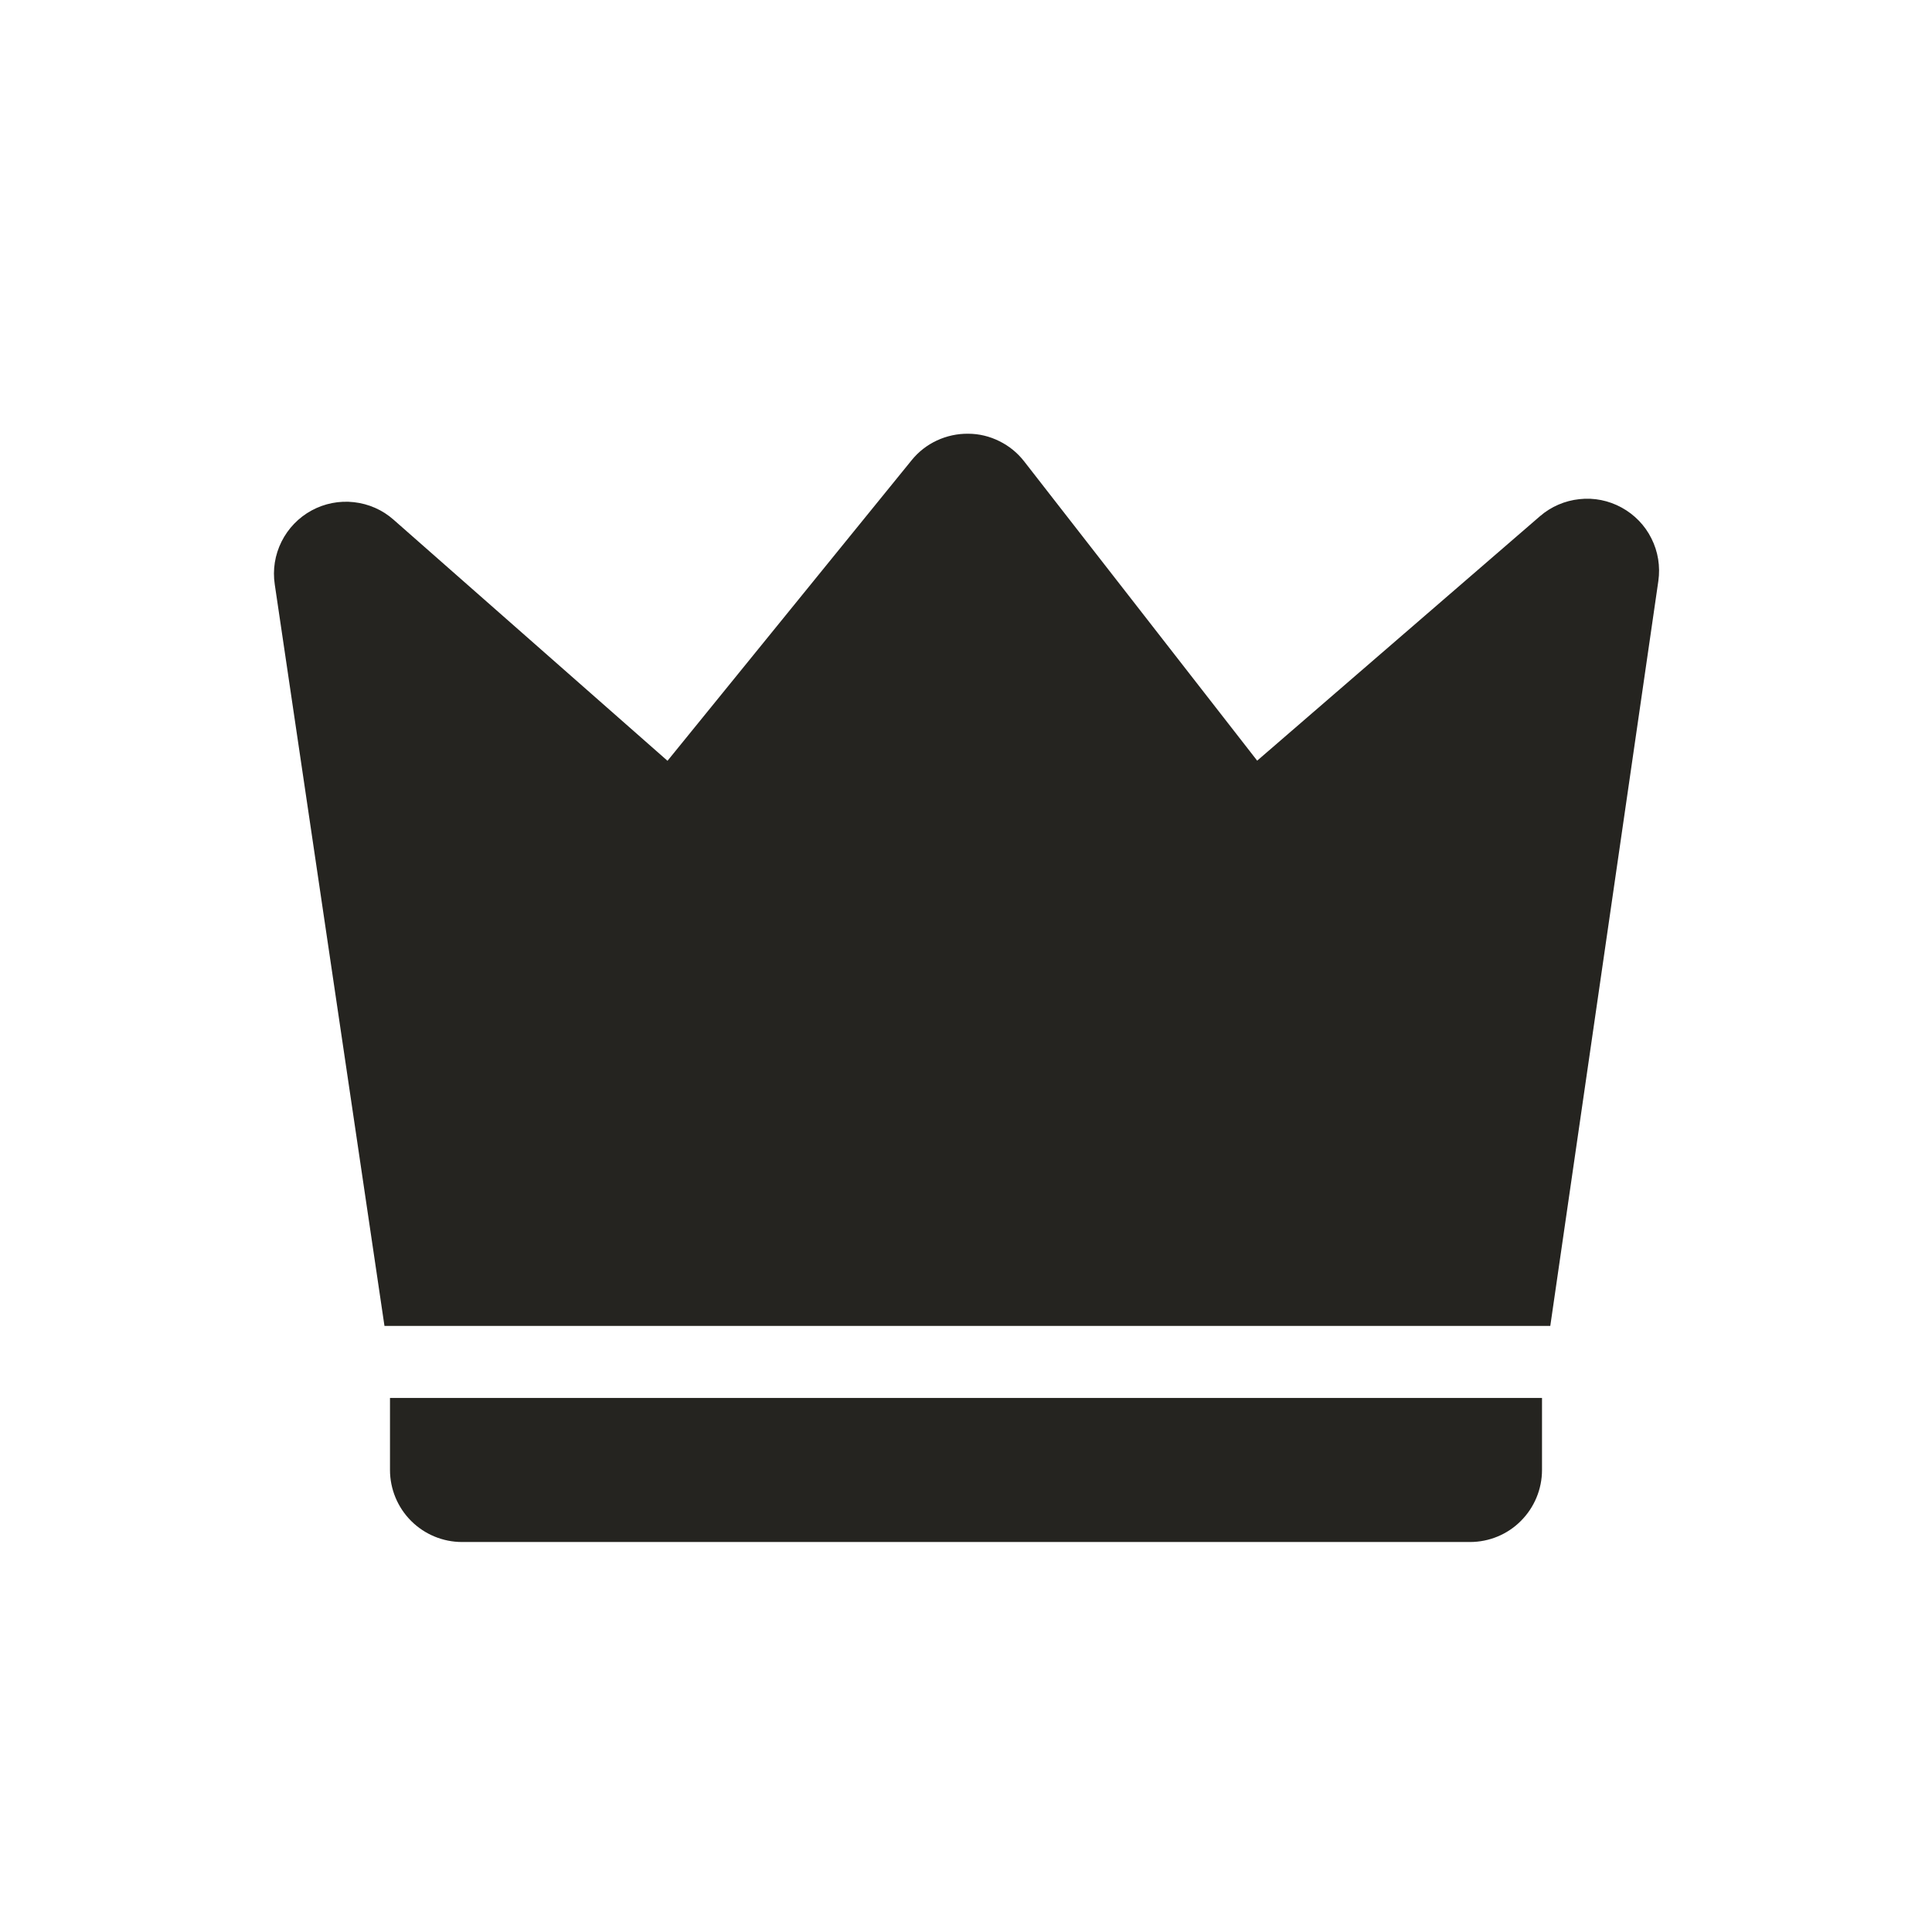
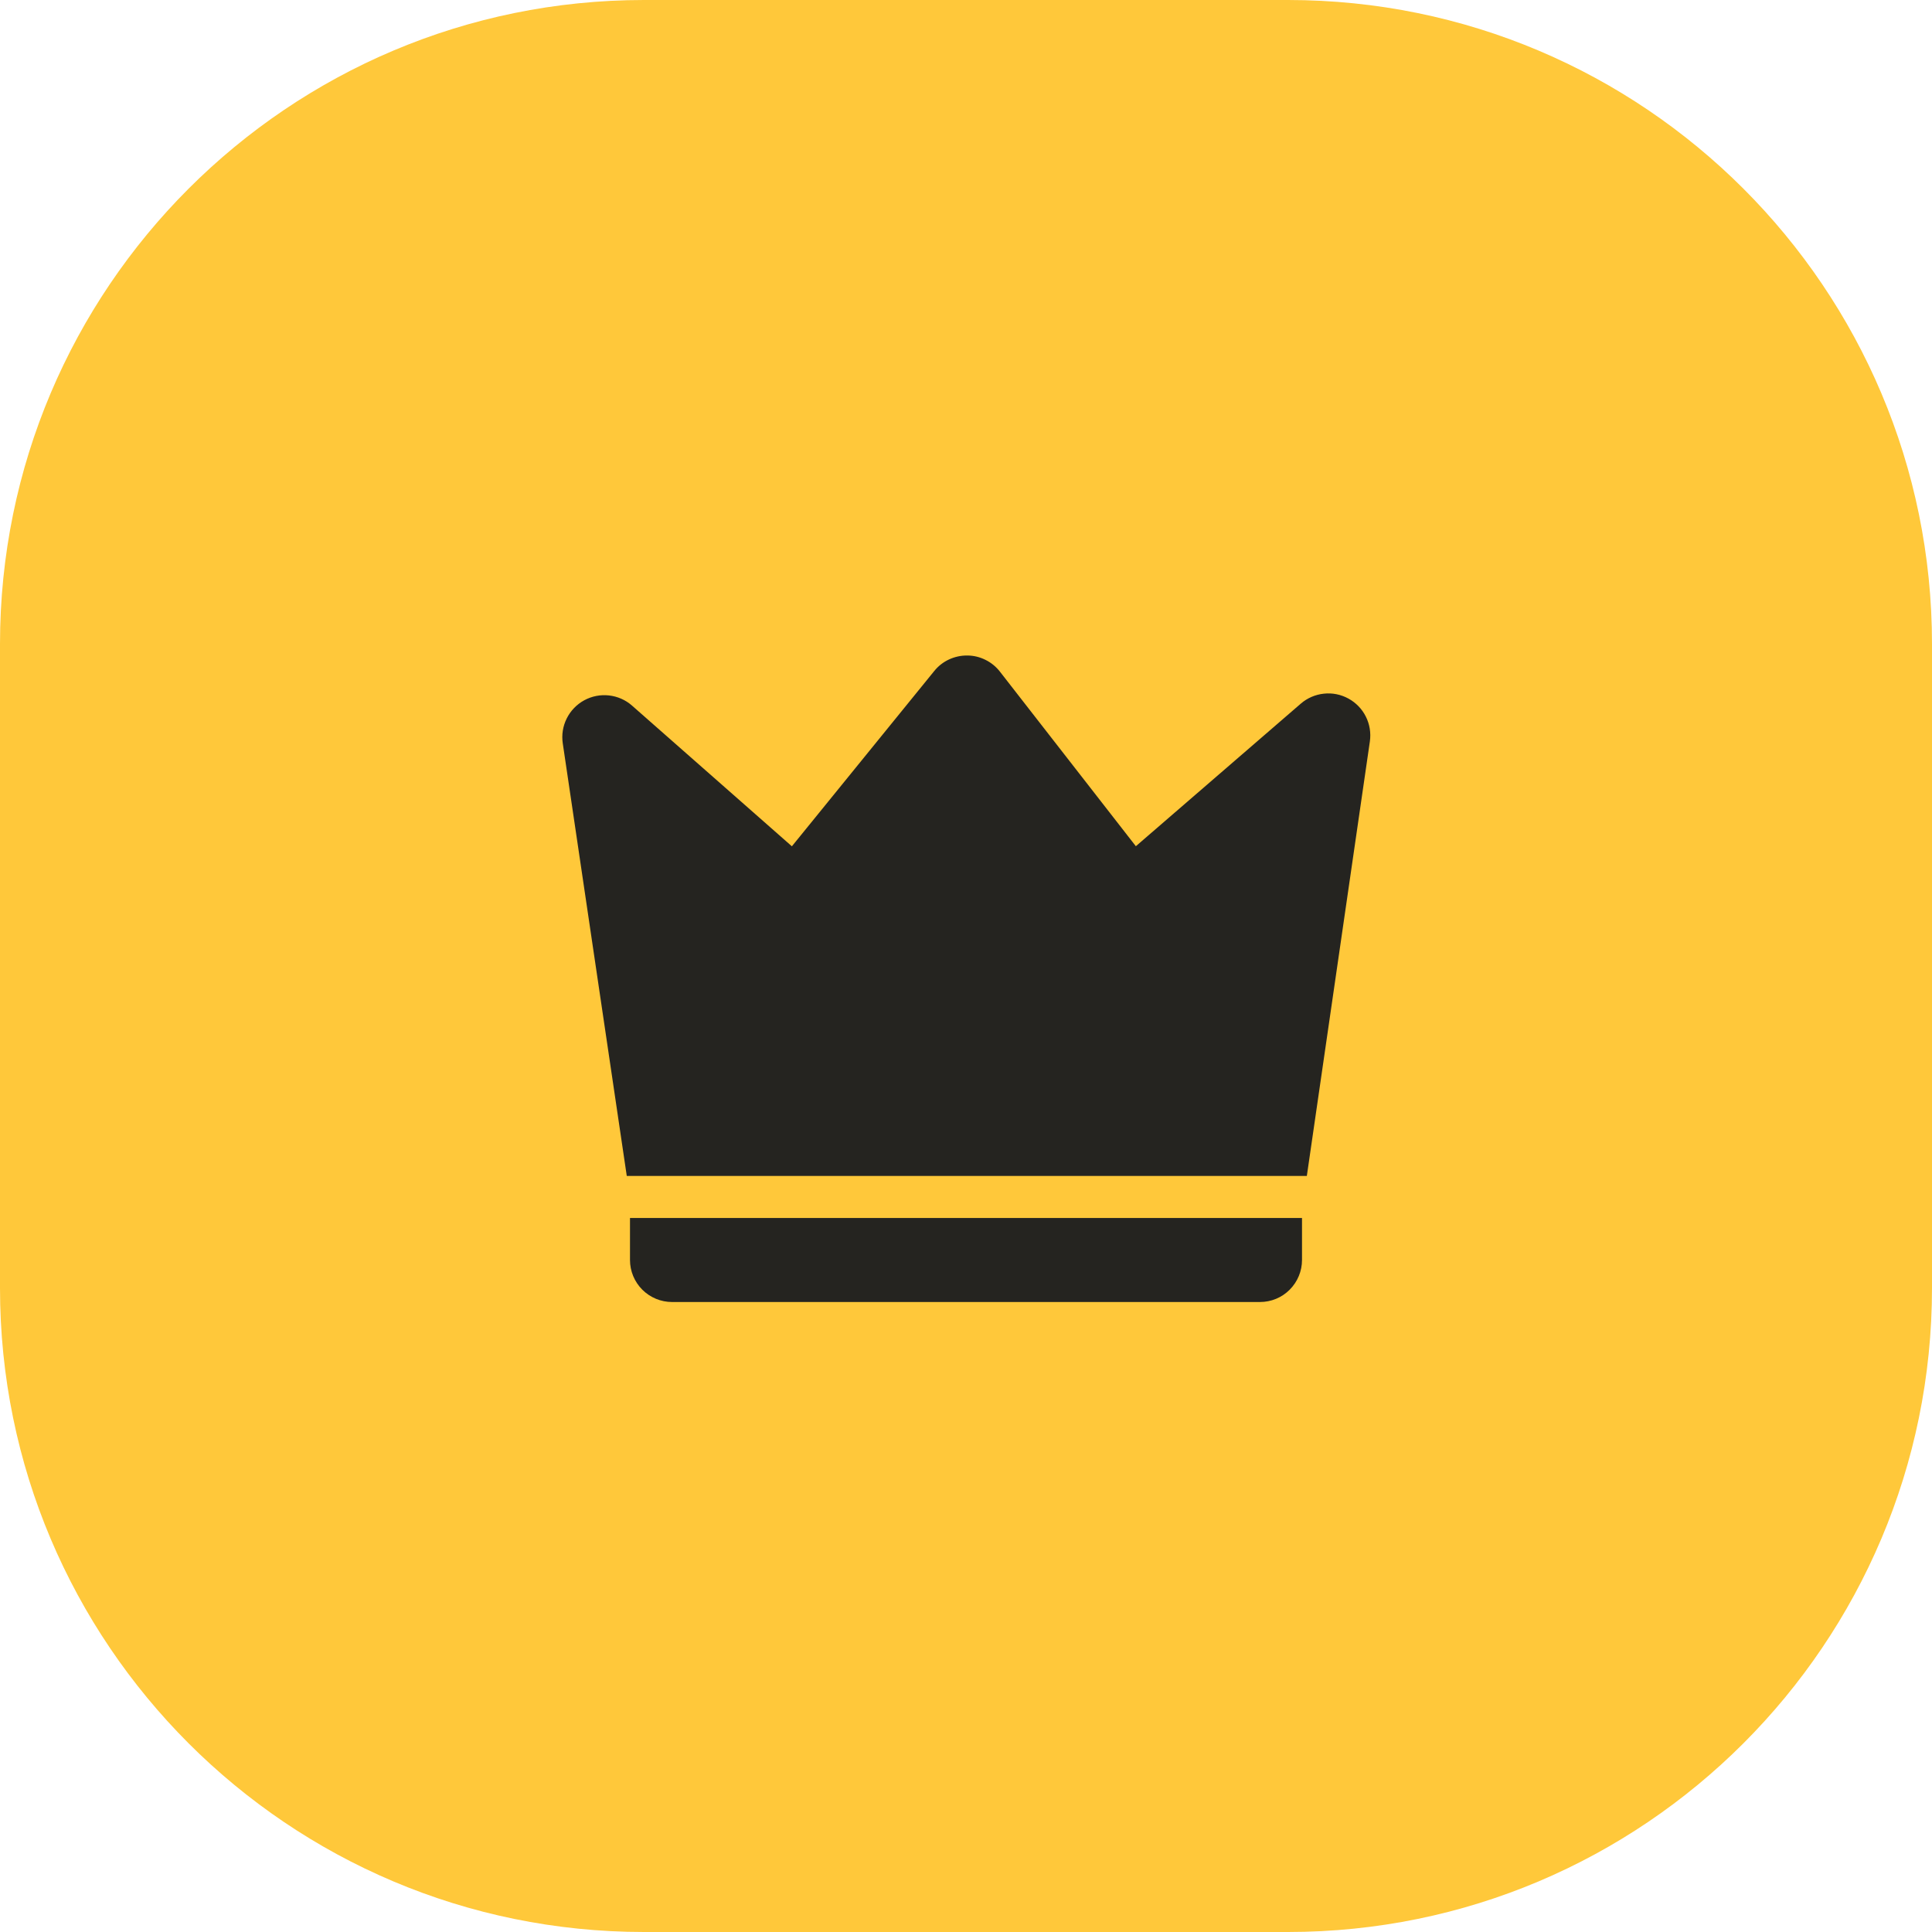
- <svg xmlns="http://www.w3.org/2000/svg" width="14" height="14" viewBox="0 0 14 14" fill="none">
-   <path d="M2.852 3.766L4.837 5.513L6.606 3.335C6.655 3.274 6.718 3.225 6.789 3.192C6.86 3.159 6.938 3.142 7.016 3.143C7.095 3.143 7.172 3.162 7.242 3.197C7.313 3.232 7.374 3.282 7.422 3.344L9.11 5.512L11.16 3.74C11.24 3.671 11.34 3.628 11.445 3.617C11.551 3.605 11.658 3.627 11.751 3.678C11.844 3.729 11.92 3.807 11.967 3.902C12.015 3.997 12.032 4.105 12.017 4.21L11.234 9.608H2.786L1.991 4.235C1.975 4.129 1.992 4.021 2.04 3.925C2.088 3.829 2.164 3.75 2.258 3.699C2.352 3.648 2.459 3.627 2.565 3.639C2.672 3.651 2.772 3.695 2.852 3.766ZM2.826 10.13H11.174V10.652C11.174 10.79 11.119 10.923 11.021 11.021C10.924 11.119 10.791 11.174 10.652 11.174H3.348C3.21 11.174 3.077 11.119 2.979 11.021C2.881 10.923 2.826 10.79 2.826 10.652V10.13Z" fill="#252420" />
+ <svg xmlns="http://www.w3.org/2000/svg" width="24" height="24" viewBox="0 0 24 24" fill="none">
+   <path d="M0 8C0 3.582 3.582 0 8 0H16C20.418 0 24 3.582 24 8V16C24 20.418 20.418 24 16 24H8C3.582 24 0 20.418 0 16V8Z" fill="#FFC83A" />
+   <path d="M7.852 8.766L9.837 10.513L11.606 8.335C11.655 8.274 11.718 8.225 11.789 8.192C11.86 8.159 11.938 8.142 12.016 8.143C12.095 8.143 12.172 8.162 12.242 8.197C12.313 8.232 12.374 8.282 12.422 8.344L14.11 10.512L16.16 8.74C16.24 8.671 16.34 8.628 16.445 8.617C16.551 8.605 16.658 8.627 16.751 8.678C16.844 8.729 16.92 8.807 16.967 8.902C17.015 8.997 17.032 9.105 17.017 9.21L16.234 14.608H7.786L6.991 9.235C6.975 9.129 6.992 9.021 7.04 8.925C7.088 8.829 7.164 8.75 7.258 8.699C7.352 8.648 7.459 8.627 7.565 8.639C7.672 8.651 7.772 8.695 7.852 8.766ZM7.826 15.13H16.174V15.652C16.174 15.79 16.119 15.923 16.021 16.021C15.924 16.119 15.791 16.174 15.652 16.174H8.348C8.21 16.174 8.077 16.119 7.979 16.021C7.881 15.923 7.826 15.79 7.826 15.652V15.13Z" fill="#252420" />
</svg>
